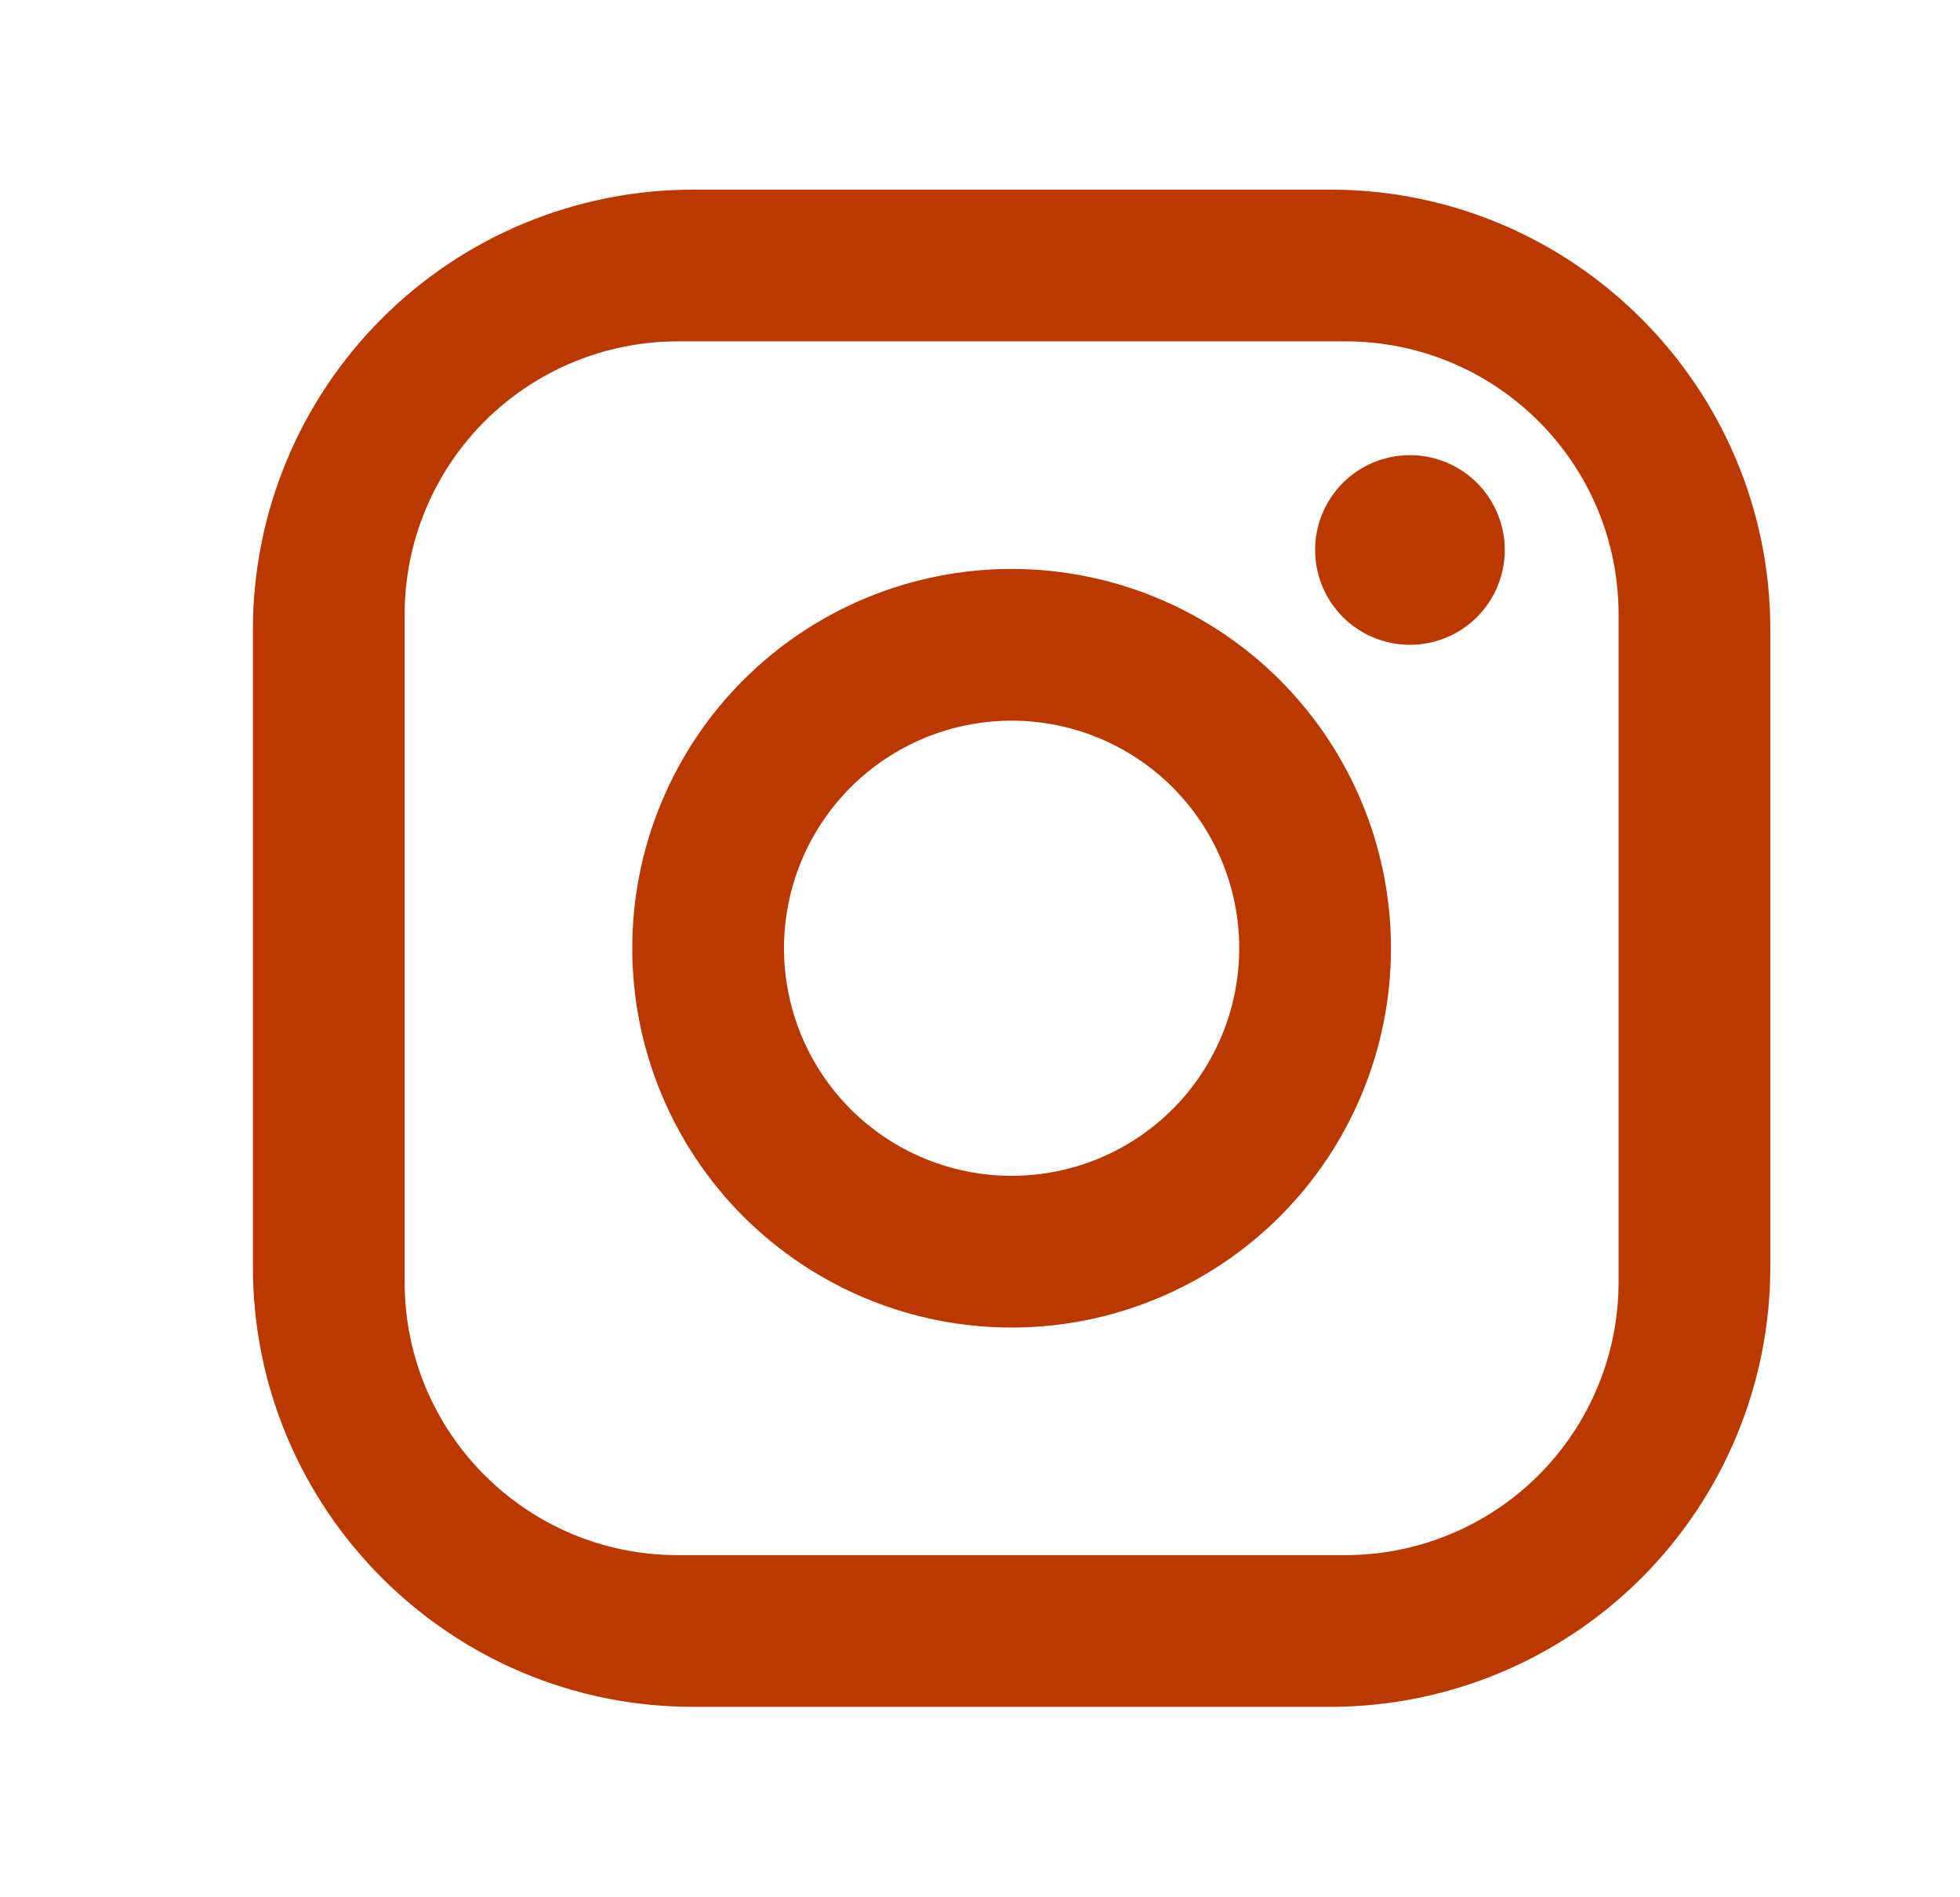
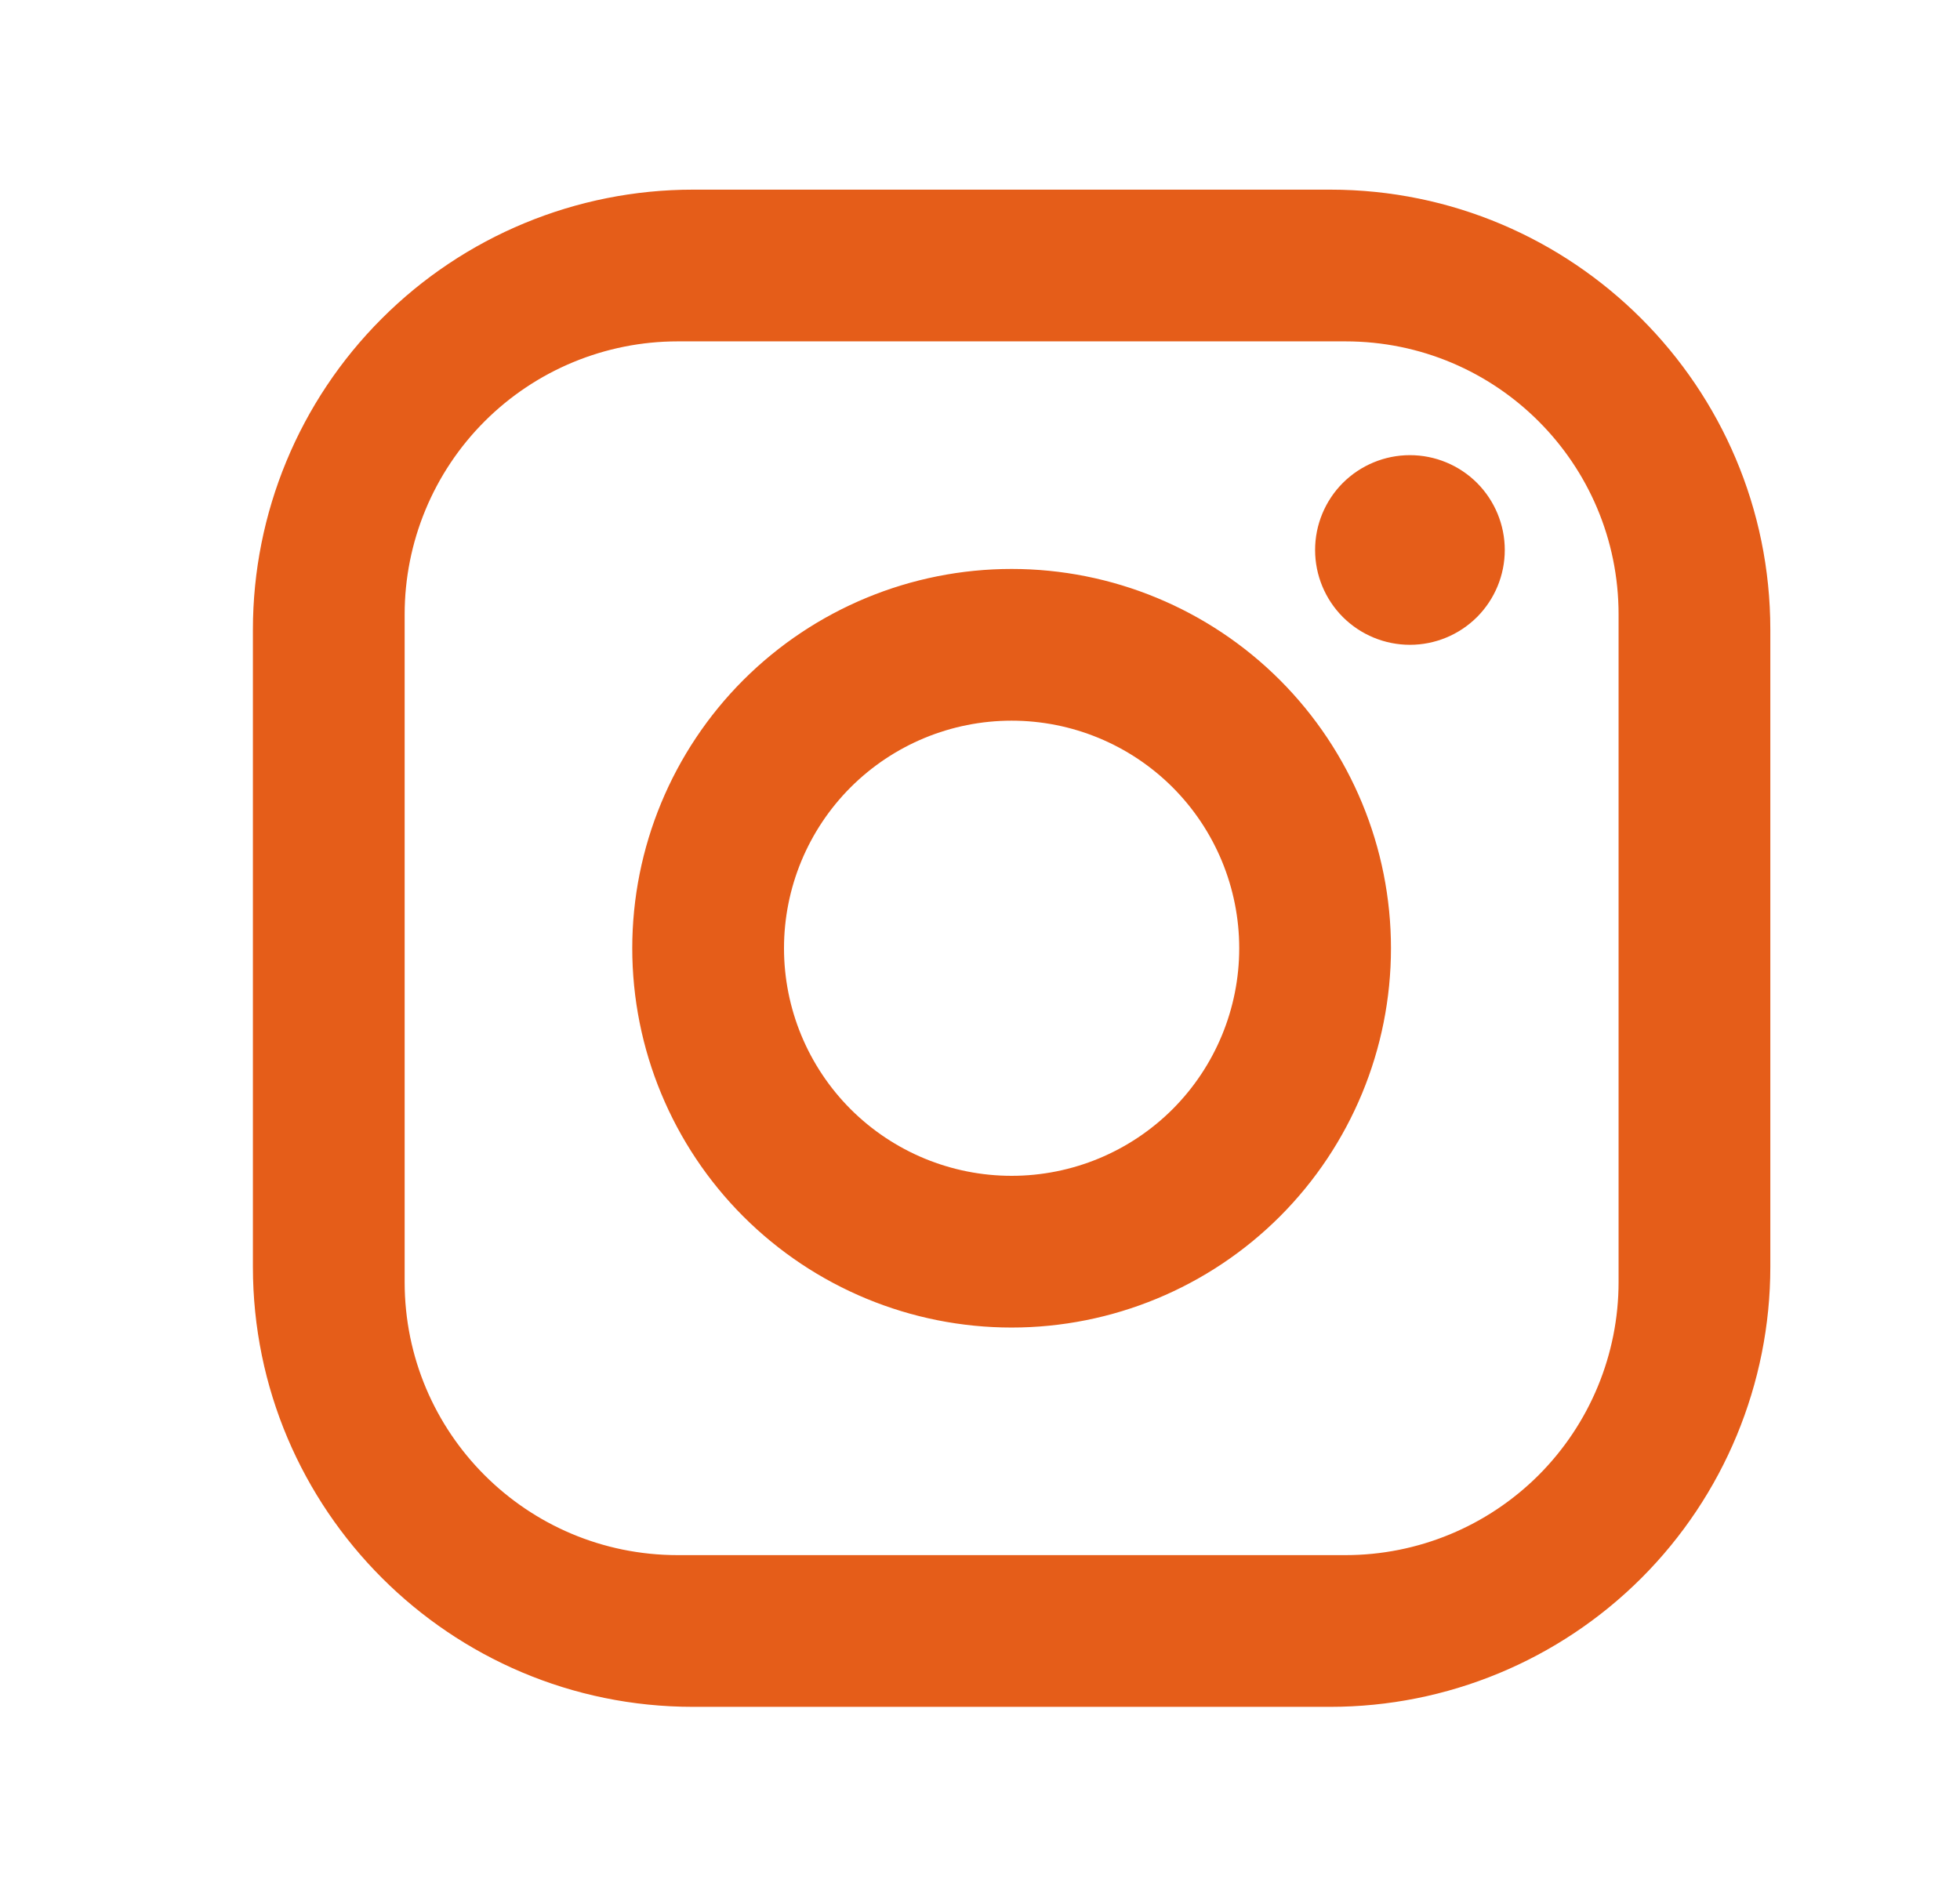
<svg xmlns="http://www.w3.org/2000/svg" width="31" height="30" viewBox="0 0 31 30" fill="none">
  <g id="instagram">
-     <path id="icon instagram" d="M10.96 3H21.04C24.88 3 28 6.12 28 9.96V20.04C28 21.886 27.267 23.656 25.962 24.962C24.656 26.267 22.886 27 21.04 27H10.96C7.12 27 4 23.88 4 20.04V9.96C4 8.114 4.733 6.344 6.039 5.039C7.344 3.733 9.114 3 10.96 3ZM10.72 5.4C9.574 5.4 8.475 5.855 7.665 6.665C6.855 7.475 6.4 8.574 6.4 9.72V20.28C6.4 22.668 8.332 24.6 10.72 24.6H21.28C22.426 24.6 23.524 24.145 24.335 23.335C25.145 22.524 25.6 21.426 25.6 20.28V9.72C25.6 7.332 23.668 5.4 21.28 5.4H10.72ZM22.3 7.2C22.698 7.2 23.079 7.358 23.361 7.639C23.642 7.921 23.8 8.302 23.8 8.7C23.8 9.098 23.642 9.479 23.361 9.761C23.079 10.042 22.698 10.2 22.3 10.2C21.902 10.2 21.521 10.042 21.239 9.761C20.958 9.479 20.8 9.098 20.8 8.7C20.8 8.302 20.958 7.921 21.239 7.639C21.521 7.358 21.902 7.2 22.3 7.2ZM16 9C17.591 9 19.117 9.632 20.243 10.757C21.368 11.883 22 13.409 22 15C22 16.591 21.368 18.117 20.243 19.243C19.117 20.368 17.591 21 16 21C14.409 21 12.883 20.368 11.757 19.243C10.632 18.117 10 16.591 10 15C10 13.409 10.632 11.883 11.757 10.757C12.883 9.632 14.409 9 16 9ZM16 11.4C15.045 11.4 14.13 11.779 13.454 12.454C12.779 13.13 12.4 14.045 12.4 15C12.4 15.955 12.779 16.87 13.454 17.546C14.13 18.221 15.045 18.6 16 18.6C16.955 18.6 17.87 18.221 18.546 17.546C19.221 16.87 19.6 15.955 19.6 15C19.6 14.045 19.221 13.13 18.546 12.454C17.87 11.779 16.955 11.4 16 11.4Z" fill="#BB3900" />
+     <path id="icon instagram" d="M10.96 3H21.04C24.88 3 28 6.12 28 9.96V20.04C28 21.886 27.267 23.656 25.962 24.962C24.656 26.267 22.886 27 21.04 27H10.96C7.12 27 4 23.88 4 20.04V9.96C4 8.114 4.733 6.344 6.039 5.039C7.344 3.733 9.114 3 10.96 3ZM10.72 5.4C9.574 5.4 8.475 5.855 7.665 6.665C6.855 7.475 6.4 8.574 6.4 9.72V20.28C6.4 22.668 8.332 24.6 10.72 24.6H21.28C22.426 24.6 23.524 24.145 24.335 23.335C25.145 22.524 25.6 21.426 25.6 20.28V9.72C25.6 7.332 23.668 5.4 21.28 5.4H10.72ZM22.3 7.2C22.698 7.2 23.079 7.358 23.361 7.639C23.642 7.921 23.8 8.302 23.8 8.7C23.8 9.098 23.642 9.479 23.361 9.761C23.079 10.042 22.698 10.2 22.3 10.2C21.902 10.2 21.521 10.042 21.239 9.761C20.958 9.479 20.8 9.098 20.8 8.7C20.8 8.302 20.958 7.921 21.239 7.639C21.521 7.358 21.902 7.2 22.3 7.2ZM16 9C17.591 9 19.117 9.632 20.243 10.757C21.368 11.883 22 13.409 22 15C22 16.591 21.368 18.117 20.243 19.243C19.117 20.368 17.591 21 16 21C14.409 21 12.883 20.368 11.757 19.243C10.632 18.117 10 16.591 10 15C10 13.409 10.632 11.883 11.757 10.757C12.883 9.632 14.409 9 16 9ZM16 11.4C15.045 11.4 14.13 11.779 13.454 12.454C12.779 13.13 12.4 14.045 12.4 15C12.4 15.955 12.779 16.87 13.454 17.546C14.13 18.221 15.045 18.6 16 18.6C16.955 18.6 17.87 18.221 18.546 17.546C19.221 16.87 19.6 15.955 19.6 15C19.6 14.045 19.221 13.13 18.546 12.454C17.87 11.779 16.955 11.4 16 11.4Z" fill="#e55d19" />
  </g>
</svg>
